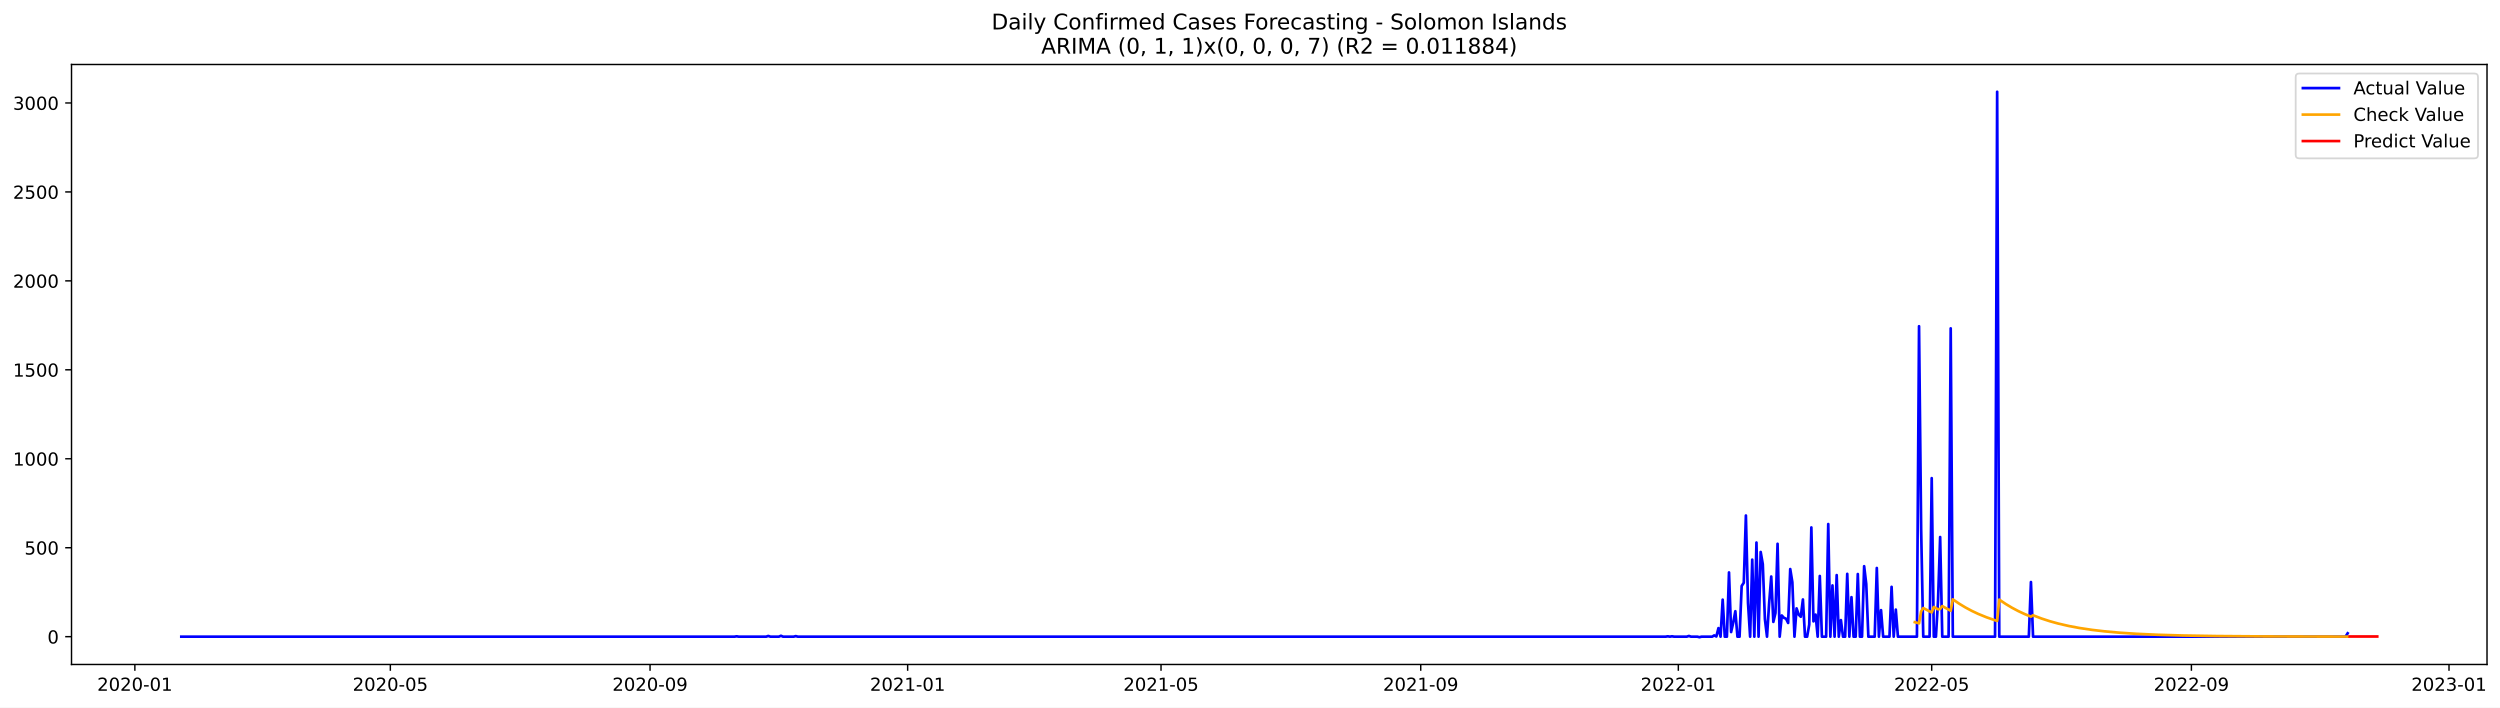
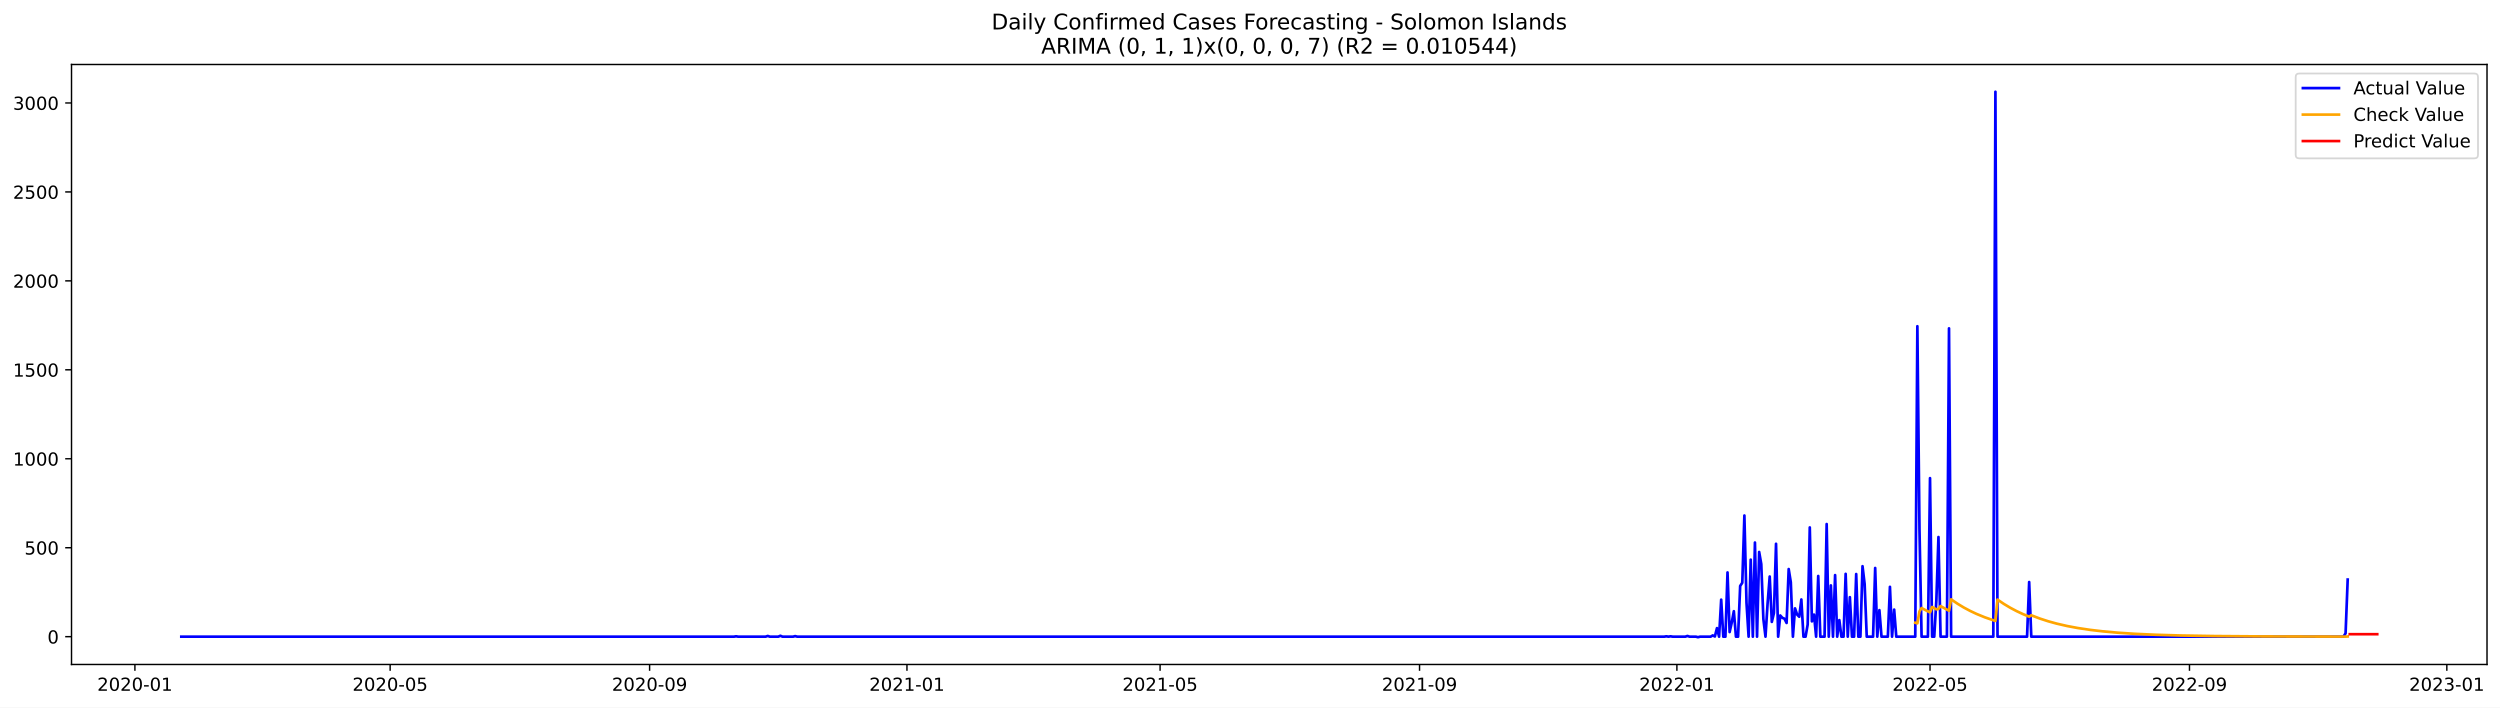
<svg xmlns="http://www.w3.org/2000/svg" xmlns:xlink="http://www.w3.org/1999/xlink" width="1386.05pt" height="392.274pt" viewBox="0 0 1386.05 392.274" version="1.1">
  <defs>
    <style type="text/css">*{stroke-linejoin: round; stroke-linecap: butt}</style>
  </defs>
  <g id="figure_1">
    <g id="patch_1">
      <path d="M 0 392.274  L 1386.05 392.274  L 1386.05 0  L 0 0  z " style="fill: #ffffff" />
    </g>
    <g id="axes_1">
      <g id="patch_2">
        <path d="M 39.65 368.396  L 1378.85 368.396  L 1378.85 35.755  L 39.65 35.755  z " style="fill: #ffffff" />
      </g>
      <g id="matplotlib.axis_1">
        <g id="xtick_1">
          <g id="line2d_1">
            <defs>
-               <path id="m2c8e166e49" d="M 0 0  L 0 3.5  " style="stroke: #000000; stroke-width: 0.8" />
+               <path id="ma24c1f22c9" d="M 0 0  L 0 3.5  " style="stroke: #000000; stroke-width: 0.8" />
            </defs>
            <g>
-               <use xlink:href="#m2c8e166e49" x="74.769" y="368.396" style="stroke: #000000; stroke-width: 0.8" />
+               <use xlink:href="#ma24c1f22c9" x="74.794" y="368.396" style="stroke: #000000; stroke-width: 0.8" />
            </g>
          </g>
          <g id="text_1">
-             <g transform="translate(53.87747 382.9939)scale(0.1 -0.1)">
+             <g transform="translate(53.90221 382.9939)scale(0.1 -0.1)">
              <defs>
                <path id="DejaVuSans-32" d="M 1228 531  L 3431 531  L 3431 0  L 469 0  L 469 531  Q 828 903 1448 1529  Q 2069 2156 2228 2338  Q 2531 2678 2651 2914  Q 2772 3150 2772 3378  Q 2772 3750 2511 3984  Q 2250 4219 1831 4219  Q 1534 4219 1204 4116  Q 875 4013 500 3803  L 500 4441  Q 881 4594 1212 4672  Q 1544 4750 1819 4750  Q 2544 4750 2975 4387  Q 3406 4025 3406 3419  Q 3406 3131 3298 2873  Q 3191 2616 2906 2266  Q 2828 2175 2409 1742  Q 1991 1309 1228 531  z " transform="scale(0.015625)" />
                <path id="DejaVuSans-30" d="M 2034 4250  Q 1547 4250 1301 3770  Q 1056 3291 1056 2328  Q 1056 1369 1301 889  Q 1547 409 2034 409  Q 2525 409 2770 889  Q 3016 1369 3016 2328  Q 3016 3291 2770 3770  Q 2525 4250 2034 4250  z M 2034 4750  Q 2819 4750 3233 4129  Q 3647 3509 3647 2328  Q 3647 1150 3233 529  Q 2819 -91 2034 -91  Q 1250 -91 836 529  Q 422 1150 422 2328  Q 422 3509 836 4129  Q 1250 4750 2034 4750  z " transform="scale(0.015625)" />
                <path id="DejaVuSans-2d" d="M 313 2009  L 1997 2009  L 1997 1497  L 313 1497  L 313 2009  z " transform="scale(0.015625)" />
                <path id="DejaVuSans-31" d="M 794 531  L 1825 531  L 1825 4091  L 703 3866  L 703 4441  L 1819 4666  L 2450 4666  L 2450 531  L 3481 531  L 3481 0  L 794 0  L 794 531  z " transform="scale(0.015625)" />
              </defs>
              <use xlink:href="#DejaVuSans-32" />
              <use xlink:href="#DejaVuSans-30" x="63.623" />
              <use xlink:href="#DejaVuSans-32" x="127.246" />
              <use xlink:href="#DejaVuSans-30" x="190.869" />
              <use xlink:href="#DejaVuSans-2d" x="254.492" />
              <use xlink:href="#DejaVuSans-30" x="290.576" />
              <use xlink:href="#DejaVuSans-31" x="354.199" />
            </g>
          </g>
        </g>
        <g id="xtick_2">
          <g id="line2d_2">
            <g>
-               <use xlink:href="#m2c8e166e49" x="216.415" y="368.396" style="stroke: #000000; stroke-width: 0.8" />
+               <use xlink:href="#ma24c1f22c9" x="216.304" y="368.396" style="stroke: #000000; stroke-width: 0.8" />
            </g>
          </g>
          <g id="text_2">
-             <g transform="translate(195.5236 382.9939)scale(0.1 -0.1)">
+             <g transform="translate(195.4123 382.9939)scale(0.1 -0.1)">
              <defs>
                <path id="DejaVuSans-35" d="M 691 4666  L 3169 4666  L 3169 4134  L 1269 4134  L 1269 2991  Q 1406 3038 1543 3061  Q 1681 3084 1819 3084  Q 2600 3084 3056 2656  Q 3513 2228 3513 1497  Q 3513 744 3044 326  Q 2575 -91 1722 -91  Q 1428 -91 1123 -41  Q 819 9 494 109  L 494 744  Q 775 591 1075 516  Q 1375 441 1709 441  Q 2250 441 2565 725  Q 2881 1009 2881 1497  Q 2881 1984 2565 2268  Q 2250 2553 1709 2553  Q 1456 2553 1204 2497  Q 953 2441 691 2322  L 691 4666  z " transform="scale(0.015625)" />
              </defs>
              <use xlink:href="#DejaVuSans-32" />
              <use xlink:href="#DejaVuSans-30" x="63.623" />
              <use xlink:href="#DejaVuSans-32" x="127.246" />
              <use xlink:href="#DejaVuSans-30" x="190.869" />
              <use xlink:href="#DejaVuSans-2d" x="254.492" />
              <use xlink:href="#DejaVuSans-30" x="290.576" />
              <use xlink:href="#DejaVuSans-35" x="354.199" />
            </g>
          </g>
        </g>
        <g id="xtick_3">
          <g id="line2d_3">
            <g>
-               <use xlink:href="#m2c8e166e49" x="360.402" y="368.396" style="stroke: #000000; stroke-width: 0.8" />
+               <use xlink:href="#ma24c1f22c9" x="360.153" y="368.396" style="stroke: #000000; stroke-width: 0.8" />
            </g>
          </g>
          <g id="text_3">
-             <g transform="translate(339.511 382.9939)scale(0.1 -0.1)">
+             <g transform="translate(339.2614 382.9939)scale(0.1 -0.1)">
              <defs>
                <path id="DejaVuSans-39" d="M 703 97  L 703 672  Q 941 559 1184 500  Q 1428 441 1663 441  Q 2288 441 2617 861  Q 2947 1281 2994 2138  Q 2813 1869 2534 1725  Q 2256 1581 1919 1581  Q 1219 1581 811 2004  Q 403 2428 403 3163  Q 403 3881 828 4315  Q 1253 4750 1959 4750  Q 2769 4750 3195 4129  Q 3622 3509 3622 2328  Q 3622 1225 3098 567  Q 2575 -91 1691 -91  Q 1453 -91 1209 -44  Q 966 3 703 97  z M 1959 2075  Q 2384 2075 2632 2365  Q 2881 2656 2881 3163  Q 2881 3666 2632 3958  Q 2384 4250 1959 4250  Q 1534 4250 1286 3958  Q 1038 3666 1038 3163  Q 1038 2656 1286 2365  Q 1534 2075 1959 2075  z " transform="scale(0.015625)" />
              </defs>
              <use xlink:href="#DejaVuSans-32" />
              <use xlink:href="#DejaVuSans-30" x="63.623" />
              <use xlink:href="#DejaVuSans-32" x="127.246" />
              <use xlink:href="#DejaVuSans-30" x="190.869" />
              <use xlink:href="#DejaVuSans-2d" x="254.492" />
              <use xlink:href="#DejaVuSans-30" x="290.576" />
              <use xlink:href="#DejaVuSans-39" x="354.199" />
            </g>
          </g>
        </g>
        <g id="xtick_4">
          <g id="line2d_4">
            <g>
-               <use xlink:href="#m2c8e166e49" x="503.219" y="368.396" style="stroke: #000000; stroke-width: 0.8" />
+               <use xlink:href="#ma24c1f22c9" x="502.832" y="368.396" style="stroke: #000000; stroke-width: 0.8" />
            </g>
          </g>
          <g id="text_4">
-             <g transform="translate(482.3278 382.9939)scale(0.1 -0.1)">
+             <g transform="translate(481.941 382.9939)scale(0.1 -0.1)">
              <use xlink:href="#DejaVuSans-32" />
              <use xlink:href="#DejaVuSans-30" x="63.623" />
              <use xlink:href="#DejaVuSans-32" x="127.246" />
              <use xlink:href="#DejaVuSans-31" x="190.869" />
              <use xlink:href="#DejaVuSans-2d" x="254.492" />
              <use xlink:href="#DejaVuSans-30" x="290.576" />
              <use xlink:href="#DejaVuSans-31" x="354.199" />
            </g>
          </g>
        </g>
        <g id="xtick_5">
          <g id="line2d_5">
            <g>
-               <use xlink:href="#m2c8e166e49" x="643.695" y="368.396" style="stroke: #000000; stroke-width: 0.8" />
+               <use xlink:href="#ma24c1f22c9" x="643.173" y="368.396" style="stroke: #000000; stroke-width: 0.8" />
            </g>
          </g>
          <g id="text_5">
-             <g transform="translate(622.8033 382.9939)scale(0.1 -0.1)">
+             <g transform="translate(622.2816 382.9939)scale(0.1 -0.1)">
              <use xlink:href="#DejaVuSans-32" />
              <use xlink:href="#DejaVuSans-30" x="63.623" />
              <use xlink:href="#DejaVuSans-32" x="127.246" />
              <use xlink:href="#DejaVuSans-31" x="190.869" />
              <use xlink:href="#DejaVuSans-2d" x="254.492" />
              <use xlink:href="#DejaVuSans-30" x="290.576" />
              <use xlink:href="#DejaVuSans-35" x="354.199" />
            </g>
          </g>
        </g>
        <g id="xtick_6">
          <g id="line2d_6">
            <g>
-               <use xlink:href="#m2c8e166e49" x="787.682" y="368.396" style="stroke: #000000; stroke-width: 0.8" />
+               <use xlink:href="#ma24c1f22c9" x="787.022" y="368.396" style="stroke: #000000; stroke-width: 0.8" />
            </g>
          </g>
          <g id="text_6">
-             <g transform="translate(766.7908 382.9939)scale(0.1 -0.1)">
+             <g transform="translate(766.1307 382.9939)scale(0.1 -0.1)">
              <use xlink:href="#DejaVuSans-32" />
              <use xlink:href="#DejaVuSans-30" x="63.623" />
              <use xlink:href="#DejaVuSans-32" x="127.246" />
              <use xlink:href="#DejaVuSans-31" x="190.869" />
              <use xlink:href="#DejaVuSans-2d" x="254.492" />
              <use xlink:href="#DejaVuSans-30" x="290.576" />
              <use xlink:href="#DejaVuSans-39" x="354.199" />
            </g>
          </g>
        </g>
        <g id="xtick_7">
          <g id="line2d_7">
            <g>
-               <use xlink:href="#m2c8e166e49" x="930.499" y="368.396" style="stroke: #000000; stroke-width: 0.8" />
+               <use xlink:href="#ma24c1f22c9" x="929.702" y="368.396" style="stroke: #000000; stroke-width: 0.8" />
            </g>
          </g>
          <g id="text_7">
-             <g transform="translate(909.6075 382.9939)scale(0.1 -0.1)">
+             <g transform="translate(908.8103 382.9939)scale(0.1 -0.1)">
              <use xlink:href="#DejaVuSans-32" />
              <use xlink:href="#DejaVuSans-30" x="63.623" />
              <use xlink:href="#DejaVuSans-32" x="127.246" />
              <use xlink:href="#DejaVuSans-32" x="190.869" />
              <use xlink:href="#DejaVuSans-2d" x="254.492" />
              <use xlink:href="#DejaVuSans-30" x="290.576" />
              <use xlink:href="#DejaVuSans-31" x="354.199" />
            </g>
          </g>
        </g>
        <g id="xtick_8">
          <g id="line2d_8">
            <g>
-               <use xlink:href="#m2c8e166e49" x="1070.974" y="368.396" style="stroke: #000000; stroke-width: 0.8" />
+               <use xlink:href="#ma24c1f22c9" x="1070.042" y="368.396" style="stroke: #000000; stroke-width: 0.8" />
            </g>
          </g>
          <g id="text_8">
-             <g transform="translate(1050.083 382.9939)scale(0.1 -0.1)">
+             <g transform="translate(1049.151 382.9939)scale(0.1 -0.1)">
              <use xlink:href="#DejaVuSans-32" />
              <use xlink:href="#DejaVuSans-30" x="63.623" />
              <use xlink:href="#DejaVuSans-32" x="127.246" />
              <use xlink:href="#DejaVuSans-32" x="190.869" />
              <use xlink:href="#DejaVuSans-2d" x="254.492" />
              <use xlink:href="#DejaVuSans-30" x="290.576" />
              <use xlink:href="#DejaVuSans-35" x="354.199" />
            </g>
          </g>
        </g>
        <g id="xtick_9">
          <g id="line2d_9">
            <g>
-               <use xlink:href="#m2c8e166e49" x="1214.962" y="368.396" style="stroke: #000000; stroke-width: 0.8" />
+               <use xlink:href="#ma24c1f22c9" x="1213.891" y="368.396" style="stroke: #000000; stroke-width: 0.8" />
            </g>
          </g>
          <g id="text_9">
-             <g transform="translate(1194.07 382.9939)scale(0.1 -0.1)">
+             <g transform="translate(1193 382.9939)scale(0.1 -0.1)">
              <use xlink:href="#DejaVuSans-32" />
              <use xlink:href="#DejaVuSans-30" x="63.623" />
              <use xlink:href="#DejaVuSans-32" x="127.246" />
              <use xlink:href="#DejaVuSans-32" x="190.869" />
              <use xlink:href="#DejaVuSans-2d" x="254.492" />
              <use xlink:href="#DejaVuSans-30" x="290.576" />
              <use xlink:href="#DejaVuSans-39" x="354.199" />
            </g>
          </g>
        </g>
        <g id="xtick_10">
          <g id="line2d_10">
            <g>
-               <use xlink:href="#m2c8e166e49" x="1357.779" y="368.396" style="stroke: #000000; stroke-width: 0.8" />
+               <use xlink:href="#ma24c1f22c9" x="1356.571" y="368.396" style="stroke: #000000; stroke-width: 0.8" />
            </g>
          </g>
          <g id="text_10">
-             <g transform="translate(1336.887 382.9939)scale(0.1 -0.1)">
+             <g transform="translate(1335.68 382.9939)scale(0.1 -0.1)">
              <defs>
                <path id="DejaVuSans-33" d="M 2597 2516  Q 3050 2419 3304 2112  Q 3559 1806 3559 1356  Q 3559 666 3084 287  Q 2609 -91 1734 -91  Q 1441 -91 1130 -33  Q 819 25 488 141  L 488 750  Q 750 597 1062 519  Q 1375 441 1716 441  Q 2309 441 2620 675  Q 2931 909 2931 1356  Q 2931 1769 2642 2001  Q 2353 2234 1838 2234  L 1294 2234  L 1294 2753  L 1863 2753  Q 2328 2753 2575 2939  Q 2822 3125 2822 3475  Q 2822 3834 2567 4026  Q 2313 4219 1838 4219  Q 1578 4219 1281 4162  Q 984 4106 628 3988  L 628 4550  Q 988 4650 1302 4700  Q 1616 4750 1894 4750  Q 2613 4750 3031 4423  Q 3450 4097 3450 3541  Q 3450 3153 3228 2886  Q 3006 2619 2597 2516  z " transform="scale(0.015625)" />
              </defs>
              <use xlink:href="#DejaVuSans-32" />
              <use xlink:href="#DejaVuSans-30" x="63.623" />
              <use xlink:href="#DejaVuSans-32" x="127.246" />
              <use xlink:href="#DejaVuSans-33" x="190.869" />
              <use xlink:href="#DejaVuSans-2d" x="254.492" />
              <use xlink:href="#DejaVuSans-30" x="290.576" />
              <use xlink:href="#DejaVuSans-31" x="354.199" />
            </g>
          </g>
        </g>
      </g>
      <g id="matplotlib.axis_2">
        <g id="ytick_1">
          <g id="line2d_11">
            <defs>
-               <path id="ma1e1b60280" d="M 0 0  L -3.5 0  " style="stroke: #000000; stroke-width: 0.8" />
+               <path id="m1e24982f1b" d="M 0 0  L -3.5 0  " style="stroke: #000000; stroke-width: 0.8" />
            </defs>
            <g>
-               <use xlink:href="#ma1e1b60280" x="39.65" y="352.98" style="stroke: #000000; stroke-width: 0.8" />
+               <use xlink:href="#m1e24982f1b" x="39.65" y="352.98" style="stroke: #000000; stroke-width: 0.8" />
            </g>
          </g>
          <g id="text_11">
            <g transform="translate(26.2875 356.7788)scale(0.1 -0.1)">
              <use xlink:href="#DejaVuSans-30" />
            </g>
          </g>
        </g>
        <g id="ytick_2">
          <g id="line2d_12">
            <g>
-               <use xlink:href="#ma1e1b60280" x="39.65" y="303.665" style="stroke: #000000; stroke-width: 0.8" />
+               <use xlink:href="#m1e24982f1b" x="39.65" y="303.665" style="stroke: #000000; stroke-width: 0.8" />
            </g>
          </g>
          <g id="text_12">
            <g transform="translate(13.5625 307.4638)scale(0.1 -0.1)">
              <use xlink:href="#DejaVuSans-35" />
              <use xlink:href="#DejaVuSans-30" x="63.623" />
              <use xlink:href="#DejaVuSans-30" x="127.246" />
            </g>
          </g>
        </g>
        <g id="ytick_3">
          <g id="line2d_13">
            <g>
-               <use xlink:href="#ma1e1b60280" x="39.65" y="254.349" style="stroke: #000000; stroke-width: 0.8" />
+               <use xlink:href="#m1e24982f1b" x="39.65" y="254.349" style="stroke: #000000; stroke-width: 0.8" />
            </g>
          </g>
          <g id="text_13">
            <g transform="translate(7.2 258.1487)scale(0.1 -0.1)">
              <use xlink:href="#DejaVuSans-31" />
              <use xlink:href="#DejaVuSans-30" x="63.623" />
              <use xlink:href="#DejaVuSans-30" x="127.246" />
              <use xlink:href="#DejaVuSans-30" x="190.869" />
            </g>
          </g>
        </g>
        <g id="ytick_4">
          <g id="line2d_14">
            <g>
-               <use xlink:href="#ma1e1b60280" x="39.65" y="205.034" style="stroke: #000000; stroke-width: 0.8" />
+               <use xlink:href="#m1e24982f1b" x="39.65" y="205.034" style="stroke: #000000; stroke-width: 0.8" />
            </g>
          </g>
          <g id="text_14">
            <g transform="translate(7.2 208.8336)scale(0.1 -0.1)">
              <use xlink:href="#DejaVuSans-31" />
              <use xlink:href="#DejaVuSans-35" x="63.623" />
              <use xlink:href="#DejaVuSans-30" x="127.246" />
              <use xlink:href="#DejaVuSans-30" x="190.869" />
            </g>
          </g>
        </g>
        <g id="ytick_5">
          <g id="line2d_15">
            <g>
-               <use xlink:href="#ma1e1b60280" x="39.65" y="155.719" style="stroke: #000000; stroke-width: 0.8" />
+               <use xlink:href="#m1e24982f1b" x="39.65" y="155.719" style="stroke: #000000; stroke-width: 0.8" />
            </g>
          </g>
          <g id="text_15">
            <g transform="translate(7.2 159.5186)scale(0.1 -0.1)">
              <use xlink:href="#DejaVuSans-32" />
              <use xlink:href="#DejaVuSans-30" x="63.623" />
              <use xlink:href="#DejaVuSans-30" x="127.246" />
              <use xlink:href="#DejaVuSans-30" x="190.869" />
            </g>
          </g>
        </g>
        <g id="ytick_6">
          <g id="line2d_16">
            <g>
-               <use xlink:href="#ma1e1b60280" x="39.65" y="106.404" style="stroke: #000000; stroke-width: 0.8" />
+               <use xlink:href="#m1e24982f1b" x="39.65" y="106.404" style="stroke: #000000; stroke-width: 0.8" />
            </g>
          </g>
          <g id="text_16">
            <g transform="translate(7.2 110.2035)scale(0.1 -0.1)">
              <use xlink:href="#DejaVuSans-32" />
              <use xlink:href="#DejaVuSans-35" x="63.623" />
              <use xlink:href="#DejaVuSans-30" x="127.246" />
              <use xlink:href="#DejaVuSans-30" x="190.869" />
            </g>
          </g>
        </g>
        <g id="ytick_7">
          <g id="line2d_17">
            <g>
-               <use xlink:href="#ma1e1b60280" x="39.65" y="57.089" style="stroke: #000000; stroke-width: 0.8" />
+               <use xlink:href="#m1e24982f1b" x="39.65" y="57.089" style="stroke: #000000; stroke-width: 0.8" />
            </g>
          </g>
          <g id="text_17">
            <g transform="translate(7.2 60.88842)scale(0.1 -0.1)">
              <use xlink:href="#DejaVuSans-33" />
              <use xlink:href="#DejaVuSans-30" x="63.623" />
              <use xlink:href="#DejaVuSans-30" x="127.246" />
              <use xlink:href="#DejaVuSans-30" x="190.869" />
            </g>
          </g>
        </g>
      </g>
      <g id="line2d_18">
-         <path d="M 100.523 352.98  L 407.228 352.98  L 408.398 352.782  L 409.569 352.98  L 424.787 352.98  L 425.958 352.585  L 427.128 352.98  L 431.811 352.98  L 432.981 352.486  L 434.152 352.98  L 440.005 352.98  L 441.176 352.684  L 442.347 352.98  L 923.475 352.98  L 924.646 352.782  L 925.816 352.98  L 926.987 352.782  L 928.158 352.98  L 935.181 352.98  L 936.352 352.585  L 937.523 352.98  L 941.035 352.98  L 942.205 353.276  L 943.376 352.98  L 949.229 352.98  L 950.4 352.289  L 951.57 352.881  L 952.741 348.245  L 953.912 352.98  L 955.082 332.465  L 956.253 352.98  L 957.423 352.98  L 958.594 317.374  L 959.765 350.415  L 960.935 345.188  L 962.106 338.875  L 963.277 352.98  L 964.447 352.98  L 965.618 324.87  L 966.788 323.095  L 967.959 285.812  L 969.13 334.24  L 970.3 352.98  L 971.471 310.273  L 972.642 352.98  L 973.812 300.804  L 974.983 352.98  L 976.153 306.032  L 977.324 312.739  L 978.495 343.215  L 979.665 352.98  L 980.836 334.536  L 982.007 319.643  L 983.177 344.793  L 984.348 339.862  L 985.519 301.495  L 986.689 352.98  L 987.86 341.243  L 989.03 342.525  L 990.201 343.018  L 991.372 345.385  L 992.542 315.5  L 993.713 322.799  L 994.884 352.98  L 996.054 337.297  L 997.225 340.749  L 998.395 341.933  L 999.566 332.366  L 1000.737 352.98  L 1001.907 352.98  L 1003.078 346.273  L 1004.249 292.421  L 1005.419 344.497  L 1006.59 340.749  L 1007.76 352.98  L 1008.931 319.347  L 1010.102 352.98  L 1012.443 352.98  L 1013.614 290.547  L 1014.784 352.98  L 1015.955 324.574  L 1017.126 352.98  L 1018.296 318.854  L 1019.467 352.98  L 1020.637 343.807  L 1021.808 352.98  L 1022.979 352.98  L 1024.149 318.163  L 1025.32 352.98  L 1026.491 331.084  L 1027.661 352.98  L 1028.832 352.98  L 1030.002 318.262  L 1031.173 352.98  L 1032.344 352.98  L 1033.514 313.922  L 1034.685 323.785  L 1035.856 352.98  L 1039.367 352.98  L 1040.538 314.908  L 1041.709 352.98  L 1042.879 338.284  L 1044.05 352.98  L 1047.562 352.98  L 1048.733 325.363  L 1049.903 352.98  L 1051.074 337.988  L 1052.244 352.98  L 1062.78 352.98  L 1063.951 180.87  L 1065.121 293.407  L 1066.292 352.98  L 1069.804 352.98  L 1070.974 265.1  L 1072.145 352.98  L 1073.316 352.98  L 1074.486 332.859  L 1075.657 297.747  L 1076.828 352.98  L 1080.34 352.98  L 1081.51 182.054  L 1082.681 352.98  L 1106.093 352.98  L 1107.264 50.876  L 1108.435 352.98  L 1124.823 352.98  L 1125.994 322.7  L 1127.165 352.98  L 1300.418 352.98  L 1301.588 351.106  L 1301.588 351.106  " clip-path="url(#p0fd43e22c5)" style="fill: none; stroke: #0000ff; stroke-width: 1.5; stroke-linecap: square" />
+         <path d="M 100.523 352.98  L 406.933 352.98  L 408.103 352.782  L 409.272 352.98  L 424.476 352.98  L 425.645 352.585  L 426.815 352.98  L 431.493 352.98  L 432.662 352.486  L 433.832 352.98  L 439.679 352.98  L 440.849 352.684  L 442.018 352.98  L 922.685 352.98  L 923.854 352.782  L 925.024 352.98  L 926.193 352.782  L 927.363 352.98  L 934.38 352.98  L 935.549 352.585  L 936.719 352.98  L 940.227 352.98  L 941.397 353.276  L 942.566 352.98  L 948.414 352.98  L 949.583 352.289  L 950.753 352.881  L 951.922 348.245  L 953.092 352.98  L 954.261 332.465  L 955.431 352.98  L 956.6 352.98  L 957.77 317.374  L 958.939 350.415  L 960.109 345.188  L 961.278 338.875  L 962.448 352.98  L 963.617 352.98  L 964.787 324.87  L 965.956 323.095  L 967.126 285.812  L 968.295 334.24  L 969.465 352.98  L 970.634 310.273  L 971.804 352.98  L 972.973 300.804  L 974.143 352.98  L 975.312 306.032  L 976.482 312.739  L 977.651 343.215  L 978.821 352.98  L 979.99 334.536  L 981.16 319.643  L 982.329 344.793  L 983.499 339.862  L 984.668 301.495  L 985.838 352.98  L 987.007 341.243  L 988.177 342.525  L 989.346 343.018  L 990.516 345.385  L 991.685 315.5  L 992.855 322.799  L 994.024 352.98  L 995.194 337.297  L 996.363 340.749  L 997.533 341.933  L 998.702 332.366  L 999.872 352.98  L 1001.041 352.98  L 1002.211 346.273  L 1003.38 292.421  L 1004.55 344.497  L 1005.719 340.749  L 1006.889 352.98  L 1008.058 319.347  L 1009.228 352.98  L 1011.567 352.98  L 1012.737 290.547  L 1013.906 352.98  L 1015.076 324.574  L 1016.245 352.98  L 1017.415 318.854  L 1018.584 352.98  L 1019.754 343.807  L 1020.923 352.98  L 1022.093 352.98  L 1023.262 318.163  L 1024.432 352.98  L 1025.601 331.084  L 1026.771 352.98  L 1027.94 352.98  L 1029.11 318.262  L 1030.279 352.98  L 1031.449 352.98  L 1032.618 313.922  L 1033.788 323.785  L 1034.957 352.98  L 1038.466 352.98  L 1039.635 314.908  L 1040.805 352.98  L 1041.974 338.284  L 1043.144 352.98  L 1046.652 352.98  L 1047.822 325.363  L 1048.991 352.98  L 1050.161 337.988  L 1051.33 352.98  L 1061.856 352.98  L 1063.025 180.87  L 1064.195 293.407  L 1065.364 352.98  L 1068.873 352.98  L 1070.042 265.1  L 1071.212 352.98  L 1072.381 352.98  L 1073.551 332.859  L 1074.72 297.747  L 1075.89 352.98  L 1079.398 352.98  L 1080.568 182.054  L 1081.737 352.98  L 1105.127 352.98  L 1106.297 50.876  L 1107.466 352.98  L 1123.839 352.98  L 1125.009 322.7  L 1126.178 352.98  L 1299.265 352.98  L 1300.435 351.106  L 1301.604 321.319  L 1301.604 321.319  " clip-path="url(#p6fcb28f17a)" style="fill: none; stroke: #0000ff; stroke-width: 1.5; stroke-linecap: square" />
      </g>
      <g id="line2d_19">
-         <path d="M 1061.609 344.953  L 1063.951 345.587  L 1065.121 338.952  L 1066.292 337.118  L 1069.804 338.958  L 1070.974 339.523  L 1072.145 336.526  L 1074.486 337.824  L 1075.657 337.624  L 1076.828 336.018  L 1080.34 337.986  L 1081.51 338.59  L 1082.681 332.285  L 1086.193 334.686  L 1089.705 336.809  L 1093.216 338.685  L 1096.728 340.344  L 1101.411 342.26  L 1106.093 343.885  L 1107.264 344.252  L 1108.435 332.435  L 1111.947 334.819  L 1115.458 336.926  L 1118.97 338.789  L 1122.482 340.435  L 1125.994 341.891  L 1127.165 341.118  L 1131.847 342.917  L 1136.53 344.442  L 1141.212 345.737  L 1147.065 347.083  L 1152.919 348.178  L 1159.942 349.228  L 1166.966 350.048  L 1175.16 350.781  L 1184.526 351.397  L 1196.232 351.931  L 1210.279 352.339  L 1229.009 352.648  L 1255.934 352.851  L 1301.588 352.954  L 1301.588 352.954  " clip-path="url(#p0fd43e22c5)" style="fill: none; stroke: #ffa500; stroke-width: 1.5; stroke-linecap: square" />
+         <path d="M 1061.856 345.275  L 1063.025 345.585  L 1064.195 338.954  L 1065.364 337.12  L 1068.873 338.959  L 1070.042 339.524  L 1071.212 336.528  L 1073.551 337.826  L 1074.72 337.626  L 1075.89 336.02  L 1079.398 337.987  L 1080.568 338.591  L 1081.737 332.289  L 1085.246 334.688  L 1088.754 336.81  L 1092.263 338.685  L 1095.771 340.343  L 1100.449 342.258  L 1105.127 343.883  L 1106.297 344.25  L 1107.466 332.439  L 1110.975 334.821  L 1114.483 336.927  L 1117.992 338.789  L 1121.5 340.435  L 1125.009 341.89  L 1126.178 341.117  L 1130.856 342.915  L 1135.535 344.441  L 1140.213 345.735  L 1146.06 347.08  L 1151.908 348.176  L 1158.925 349.226  L 1165.942 350.046  L 1174.128 350.779  L 1183.484 351.396  L 1195.179 351.929  L 1209.213 352.338  L 1227.925 352.647  L 1254.824 352.85  L 1300.435 352.954  L 1301.604 352.879  L 1301.604 352.879  " clip-path="url(#p6fcb28f17a)" style="fill: none; stroke: #ffa500; stroke-width: 1.5; stroke-linecap: square" />
      </g>
      <g id="line2d_20">
-         <path d="M 1302.759 352.879  L 1303.93 352.879  L 1305.1 352.879  L 1306.271 352.879  L 1307.442 352.879  L 1308.612 352.879  L 1309.783 352.879  L 1310.953 352.879  L 1312.124 352.879  L 1313.295 352.879  L 1314.465 352.879  L 1315.636 352.879  L 1316.807 352.879  L 1317.977 352.879  " clip-path="url(#p0fd43e22c5)" style="fill: none; stroke: #ff0000; stroke-width: 1.5; stroke-linecap: square" />
+         <path d="M 1302.774 351.609  L 1303.943 351.609  L 1305.113 351.609  L 1306.282 351.609  L 1307.452 351.609  L 1308.621 351.609  L 1309.791 351.609  L 1310.96 351.609  L 1312.13 351.609  L 1313.299 351.609  L 1314.469 351.609  L 1315.638 351.609  L 1316.808 351.609  L 1317.977 351.609  " clip-path="url(#p6fcb28f17a)" style="fill: none; stroke: #ff0000; stroke-width: 1.5; stroke-linecap: square" />
      </g>
      <g id="patch_3">
        <path d="M 39.65 368.396  L 39.65 35.755  " style="fill: none; stroke: #000000; stroke-width: 0.8; stroke-linejoin: miter; stroke-linecap: square" />
      </g>
      <g id="patch_4">
        <path d="M 1378.85 368.396  L 1378.85 35.755  " style="fill: none; stroke: #000000; stroke-width: 0.8; stroke-linejoin: miter; stroke-linecap: square" />
      </g>
      <g id="patch_5">
        <path d="M 39.65 368.396  L 1378.85 368.396  " style="fill: none; stroke: #000000; stroke-width: 0.8; stroke-linejoin: miter; stroke-linecap: square" />
      </g>
      <g id="patch_6">
        <path d="M 39.65 35.755  L 1378.85 35.755  " style="fill: none; stroke: #000000; stroke-width: 0.8; stroke-linejoin: miter; stroke-linecap: square" />
      </g>
      <g id="text_18">
        <g transform="translate(549.7297 16.31812)scale(0.12 -0.12)">
          <defs>
            <path id="DejaVuSans-44" d="M 1259 4147  L 1259 519  L 2022 519  Q 2988 519 3436 956  Q 3884 1394 3884 2338  Q 3884 3275 3436 3711  Q 2988 4147 2022 4147  L 1259 4147  z M 628 4666  L 1925 4666  Q 3281 4666 3915 4102  Q 4550 3538 4550 2338  Q 4550 1131 3912 565  Q 3275 0 1925 0  L 628 0  L 628 4666  z " transform="scale(0.015625)" />
            <path id="DejaVuSans-61" d="M 2194 1759  Q 1497 1759 1228 1600  Q 959 1441 959 1056  Q 959 750 1161 570  Q 1363 391 1709 391  Q 2188 391 2477 730  Q 2766 1069 2766 1631  L 2766 1759  L 2194 1759  z M 3341 1997  L 3341 0  L 2766 0  L 2766 531  Q 2569 213 2275 61  Q 1981 -91 1556 -91  Q 1019 -91 701 211  Q 384 513 384 1019  Q 384 1609 779 1909  Q 1175 2209 1959 2209  L 2766 2209  L 2766 2266  Q 2766 2663 2505 2880  Q 2244 3097 1772 3097  Q 1472 3097 1187 3025  Q 903 2953 641 2809  L 641 3341  Q 956 3463 1253 3523  Q 1550 3584 1831 3584  Q 2591 3584 2966 3190  Q 3341 2797 3341 1997  z " transform="scale(0.015625)" />
            <path id="DejaVuSans-69" d="M 603 3500  L 1178 3500  L 1178 0  L 603 0  L 603 3500  z M 603 4863  L 1178 4863  L 1178 4134  L 603 4134  L 603 4863  z " transform="scale(0.015625)" />
            <path id="DejaVuSans-6c" d="M 603 4863  L 1178 4863  L 1178 0  L 603 0  L 603 4863  z " transform="scale(0.015625)" />
            <path id="DejaVuSans-79" d="M 2059 -325  Q 1816 -950 1584 -1140  Q 1353 -1331 966 -1331  L 506 -1331  L 506 -850  L 844 -850  Q 1081 -850 1212 -737  Q 1344 -625 1503 -206  L 1606 56  L 191 3500  L 800 3500  L 1894 763  L 2988 3500  L 3597 3500  L 2059 -325  z " transform="scale(0.015625)" />
            <path id="DejaVuSans-20" transform="scale(0.015625)" />
            <path id="DejaVuSans-43" d="M 4122 4306  L 4122 3641  Q 3803 3938 3442 4084  Q 3081 4231 2675 4231  Q 1875 4231 1450 3742  Q 1025 3253 1025 2328  Q 1025 1406 1450 917  Q 1875 428 2675 428  Q 3081 428 3442 575  Q 3803 722 4122 1019  L 4122 359  Q 3791 134 3420 21  Q 3050 -91 2638 -91  Q 1578 -91 968 557  Q 359 1206 359 2328  Q 359 3453 968 4101  Q 1578 4750 2638 4750  Q 3056 4750 3426 4639  Q 3797 4528 4122 4306  z " transform="scale(0.015625)" />
            <path id="DejaVuSans-6f" d="M 1959 3097  Q 1497 3097 1228 2736  Q 959 2375 959 1747  Q 959 1119 1226 758  Q 1494 397 1959 397  Q 2419 397 2687 759  Q 2956 1122 2956 1747  Q 2956 2369 2687 2733  Q 2419 3097 1959 3097  z M 1959 3584  Q 2709 3584 3137 3096  Q 3566 2609 3566 1747  Q 3566 888 3137 398  Q 2709 -91 1959 -91  Q 1206 -91 779 398  Q 353 888 353 1747  Q 353 2609 779 3096  Q 1206 3584 1959 3584  z " transform="scale(0.015625)" />
            <path id="DejaVuSans-6e" d="M 3513 2113  L 3513 0  L 2938 0  L 2938 2094  Q 2938 2591 2744 2837  Q 2550 3084 2163 3084  Q 1697 3084 1428 2787  Q 1159 2491 1159 1978  L 1159 0  L 581 0  L 581 3500  L 1159 3500  L 1159 2956  Q 1366 3272 1645 3428  Q 1925 3584 2291 3584  Q 2894 3584 3203 3211  Q 3513 2838 3513 2113  z " transform="scale(0.015625)" />
            <path id="DejaVuSans-66" d="M 2375 4863  L 2375 4384  L 1825 4384  Q 1516 4384 1395 4259  Q 1275 4134 1275 3809  L 1275 3500  L 2222 3500  L 2222 3053  L 1275 3053  L 1275 0  L 697 0  L 697 3053  L 147 3053  L 147 3500  L 697 3500  L 697 3744  Q 697 4328 969 4595  Q 1241 4863 1831 4863  L 2375 4863  z " transform="scale(0.015625)" />
            <path id="DejaVuSans-72" d="M 2631 2963  Q 2534 3019 2420 3045  Q 2306 3072 2169 3072  Q 1681 3072 1420 2755  Q 1159 2438 1159 1844  L 1159 0  L 581 0  L 581 3500  L 1159 3500  L 1159 2956  Q 1341 3275 1631 3429  Q 1922 3584 2338 3584  Q 2397 3584 2469 3576  Q 2541 3569 2628 3553  L 2631 2963  z " transform="scale(0.015625)" />
            <path id="DejaVuSans-6d" d="M 3328 2828  Q 3544 3216 3844 3400  Q 4144 3584 4550 3584  Q 5097 3584 5394 3201  Q 5691 2819 5691 2113  L 5691 0  L 5113 0  L 5113 2094  Q 5113 2597 4934 2840  Q 4756 3084 4391 3084  Q 3944 3084 3684 2787  Q 3425 2491 3425 1978  L 3425 0  L 2847 0  L 2847 2094  Q 2847 2600 2669 2842  Q 2491 3084 2119 3084  Q 1678 3084 1418 2786  Q 1159 2488 1159 1978  L 1159 0  L 581 0  L 581 3500  L 1159 3500  L 1159 2956  Q 1356 3278 1631 3431  Q 1906 3584 2284 3584  Q 2666 3584 2933 3390  Q 3200 3197 3328 2828  z " transform="scale(0.015625)" />
            <path id="DejaVuSans-65" d="M 3597 1894  L 3597 1613  L 953 1613  Q 991 1019 1311 708  Q 1631 397 2203 397  Q 2534 397 2845 478  Q 3156 559 3463 722  L 3463 178  Q 3153 47 2828 -22  Q 2503 -91 2169 -91  Q 1331 -91 842 396  Q 353 884 353 1716  Q 353 2575 817 3079  Q 1281 3584 2069 3584  Q 2775 3584 3186 3129  Q 3597 2675 3597 1894  z M 3022 2063  Q 3016 2534 2758 2815  Q 2500 3097 2075 3097  Q 1594 3097 1305 2825  Q 1016 2553 972 2059  L 3022 2063  z " transform="scale(0.015625)" />
            <path id="DejaVuSans-64" d="M 2906 2969  L 2906 4863  L 3481 4863  L 3481 0  L 2906 0  L 2906 525  Q 2725 213 2448 61  Q 2172 -91 1784 -91  Q 1150 -91 751 415  Q 353 922 353 1747  Q 353 2572 751 3078  Q 1150 3584 1784 3584  Q 2172 3584 2448 3432  Q 2725 3281 2906 2969  z M 947 1747  Q 947 1113 1208 752  Q 1469 391 1925 391  Q 2381 391 2643 752  Q 2906 1113 2906 1747  Q 2906 2381 2643 2742  Q 2381 3103 1925 3103  Q 1469 3103 1208 2742  Q 947 2381 947 1747  z " transform="scale(0.015625)" />
            <path id="DejaVuSans-73" d="M 2834 3397  L 2834 2853  Q 2591 2978 2328 3040  Q 2066 3103 1784 3103  Q 1356 3103 1142 2972  Q 928 2841 928 2578  Q 928 2378 1081 2264  Q 1234 2150 1697 2047  L 1894 2003  Q 2506 1872 2764 1633  Q 3022 1394 3022 966  Q 3022 478 2636 193  Q 2250 -91 1575 -91  Q 1294 -91 989 -36  Q 684 19 347 128  L 347 722  Q 666 556 975 473  Q 1284 391 1588 391  Q 1994 391 2212 530  Q 2431 669 2431 922  Q 2431 1156 2273 1281  Q 2116 1406 1581 1522  L 1381 1569  Q 847 1681 609 1914  Q 372 2147 372 2553  Q 372 3047 722 3315  Q 1072 3584 1716 3584  Q 2034 3584 2315 3537  Q 2597 3491 2834 3397  z " transform="scale(0.015625)" />
            <path id="DejaVuSans-46" d="M 628 4666  L 3309 4666  L 3309 4134  L 1259 4134  L 1259 2759  L 3109 2759  L 3109 2228  L 1259 2228  L 1259 0  L 628 0  L 628 4666  z " transform="scale(0.015625)" />
            <path id="DejaVuSans-63" d="M 3122 3366  L 3122 2828  Q 2878 2963 2633 3030  Q 2388 3097 2138 3097  Q 1578 3097 1268 2742  Q 959 2388 959 1747  Q 959 1106 1268 751  Q 1578 397 2138 397  Q 2388 397 2633 464  Q 2878 531 3122 666  L 3122 134  Q 2881 22 2623 -34  Q 2366 -91 2075 -91  Q 1284 -91 818 406  Q 353 903 353 1747  Q 353 2603 823 3093  Q 1294 3584 2113 3584  Q 2378 3584 2631 3529  Q 2884 3475 3122 3366  z " transform="scale(0.015625)" />
            <path id="DejaVuSans-74" d="M 1172 4494  L 1172 3500  L 2356 3500  L 2356 3053  L 1172 3053  L 1172 1153  Q 1172 725 1289 603  Q 1406 481 1766 481  L 2356 481  L 2356 0  L 1766 0  Q 1100 0 847 248  Q 594 497 594 1153  L 594 3053  L 172 3053  L 172 3500  L 594 3500  L 594 4494  L 1172 4494  z " transform="scale(0.015625)" />
            <path id="DejaVuSans-67" d="M 2906 1791  Q 2906 2416 2648 2759  Q 2391 3103 1925 3103  Q 1463 3103 1205 2759  Q 947 2416 947 1791  Q 947 1169 1205 825  Q 1463 481 1925 481  Q 2391 481 2648 825  Q 2906 1169 2906 1791  z M 3481 434  Q 3481 -459 3084 -895  Q 2688 -1331 1869 -1331  Q 1566 -1331 1297 -1286  Q 1028 -1241 775 -1147  L 775 -588  Q 1028 -725 1275 -790  Q 1522 -856 1778 -856  Q 2344 -856 2625 -561  Q 2906 -266 2906 331  L 2906 616  Q 2728 306 2450 153  Q 2172 0 1784 0  Q 1141 0 747 490  Q 353 981 353 1791  Q 353 2603 747 3093  Q 1141 3584 1784 3584  Q 2172 3584 2450 3431  Q 2728 3278 2906 2969  L 2906 3500  L 3481 3500  L 3481 434  z " transform="scale(0.015625)" />
            <path id="DejaVuSans-53" d="M 3425 4513  L 3425 3897  Q 3066 4069 2747 4153  Q 2428 4238 2131 4238  Q 1616 4238 1336 4038  Q 1056 3838 1056 3469  Q 1056 3159 1242 3001  Q 1428 2844 1947 2747  L 2328 2669  Q 3034 2534 3370 2195  Q 3706 1856 3706 1288  Q 3706 609 3251 259  Q 2797 -91 1919 -91  Q 1588 -91 1214 -16  Q 841 59 441 206  L 441 856  Q 825 641 1194 531  Q 1563 422 1919 422  Q 2459 422 2753 634  Q 3047 847 3047 1241  Q 3047 1584 2836 1778  Q 2625 1972 2144 2069  L 1759 2144  Q 1053 2284 737 2584  Q 422 2884 422 3419  Q 422 4038 858 4394  Q 1294 4750 2059 4750  Q 2388 4750 2728 4690  Q 3069 4631 3425 4513  z " transform="scale(0.015625)" />
            <path id="DejaVuSans-49" d="M 628 4666  L 1259 4666  L 1259 0  L 628 0  L 628 4666  z " transform="scale(0.015625)" />
          </defs>
          <use xlink:href="#DejaVuSans-44" />
          <use xlink:href="#DejaVuSans-61" x="77.002" />
          <use xlink:href="#DejaVuSans-69" x="138.281" />
          <use xlink:href="#DejaVuSans-6c" x="166.064" />
          <use xlink:href="#DejaVuSans-79" x="193.848" />
          <use xlink:href="#DejaVuSans-20" x="253.027" />
          <use xlink:href="#DejaVuSans-43" x="284.814" />
          <use xlink:href="#DejaVuSans-6f" x="354.639" />
          <use xlink:href="#DejaVuSans-6e" x="415.82" />
          <use xlink:href="#DejaVuSans-66" x="479.199" />
          <use xlink:href="#DejaVuSans-69" x="514.404" />
          <use xlink:href="#DejaVuSans-72" x="542.188" />
          <use xlink:href="#DejaVuSans-6d" x="581.551" />
          <use xlink:href="#DejaVuSans-65" x="678.963" />
          <use xlink:href="#DejaVuSans-64" x="740.486" />
          <use xlink:href="#DejaVuSans-20" x="803.963" />
          <use xlink:href="#DejaVuSans-43" x="835.75" />
          <use xlink:href="#DejaVuSans-61" x="905.574" />
          <use xlink:href="#DejaVuSans-73" x="966.854" />
          <use xlink:href="#DejaVuSans-65" x="1018.953" />
          <use xlink:href="#DejaVuSans-73" x="1080.477" />
          <use xlink:href="#DejaVuSans-20" x="1132.576" />
          <use xlink:href="#DejaVuSans-46" x="1164.363" />
          <use xlink:href="#DejaVuSans-6f" x="1218.258" />
          <use xlink:href="#DejaVuSans-72" x="1279.439" />
          <use xlink:href="#DejaVuSans-65" x="1318.303" />
          <use xlink:href="#DejaVuSans-63" x="1379.826" />
          <use xlink:href="#DejaVuSans-61" x="1434.807" />
          <use xlink:href="#DejaVuSans-73" x="1496.086" />
          <use xlink:href="#DejaVuSans-74" x="1548.186" />
          <use xlink:href="#DejaVuSans-69" x="1587.395" />
          <use xlink:href="#DejaVuSans-6e" x="1615.178" />
          <use xlink:href="#DejaVuSans-67" x="1678.557" />
          <use xlink:href="#DejaVuSans-20" x="1742.033" />
          <use xlink:href="#DejaVuSans-2d" x="1773.82" />
          <use xlink:href="#DejaVuSans-20" x="1809.904" />
          <use xlink:href="#DejaVuSans-53" x="1841.691" />
          <use xlink:href="#DejaVuSans-6f" x="1905.168" />
          <use xlink:href="#DejaVuSans-6c" x="1966.35" />
          <use xlink:href="#DejaVuSans-6f" x="1994.133" />
          <use xlink:href="#DejaVuSans-6d" x="2055.314" />
          <use xlink:href="#DejaVuSans-6f" x="2152.727" />
          <use xlink:href="#DejaVuSans-6e" x="2213.908" />
          <use xlink:href="#DejaVuSans-20" x="2277.287" />
          <use xlink:href="#DejaVuSans-49" x="2309.074" />
          <use xlink:href="#DejaVuSans-73" x="2338.566" />
          <use xlink:href="#DejaVuSans-6c" x="2390.666" />
          <use xlink:href="#DejaVuSans-61" x="2418.449" />
          <use xlink:href="#DejaVuSans-6e" x="2479.729" />
          <use xlink:href="#DejaVuSans-64" x="2543.107" />
          <use xlink:href="#DejaVuSans-73" x="2606.584" />
        </g>
        <g transform="translate(577.2659 29.7555)scale(0.12 -0.12)">
          <defs>
            <path id="DejaVuSans-41" d="M 2188 4044  L 1331 1722  L 3047 1722  L 2188 4044  z M 1831 4666  L 2547 4666  L 4325 0  L 3669 0  L 3244 1197  L 1141 1197  L 716 0  L 50 0  L 1831 4666  z " transform="scale(0.015625)" />
            <path id="DejaVuSans-52" d="M 2841 2188  Q 3044 2119 3236 1894  Q 3428 1669 3622 1275  L 4263 0  L 3584 0  L 2988 1197  Q 2756 1666 2539 1819  Q 2322 1972 1947 1972  L 1259 1972  L 1259 0  L 628 0  L 628 4666  L 2053 4666  Q 2853 4666 3247 4331  Q 3641 3997 3641 3322  Q 3641 2881 3436 2590  Q 3231 2300 2841 2188  z M 1259 4147  L 1259 2491  L 2053 2491  Q 2509 2491 2742 2702  Q 2975 2913 2975 3322  Q 2975 3731 2742 3939  Q 2509 4147 2053 4147  L 1259 4147  z " transform="scale(0.015625)" />
            <path id="DejaVuSans-4d" d="M 628 4666  L 1569 4666  L 2759 1491  L 3956 4666  L 4897 4666  L 4897 0  L 4281 0  L 4281 4097  L 3078 897  L 2444 897  L 1241 4097  L 1241 0  L 628 0  L 628 4666  z " transform="scale(0.015625)" />
            <path id="DejaVuSans-28" d="M 1984 4856  Q 1566 4138 1362 3434  Q 1159 2731 1159 2009  Q 1159 1288 1364 580  Q 1569 -128 1984 -844  L 1484 -844  Q 1016 -109 783 600  Q 550 1309 550 2009  Q 550 2706 781 3412  Q 1013 4119 1484 4856  L 1984 4856  z " transform="scale(0.015625)" />
            <path id="DejaVuSans-2c" d="M 750 794  L 1409 794  L 1409 256  L 897 -744  L 494 -744  L 750 256  L 750 794  z " transform="scale(0.015625)" />
            <path id="DejaVuSans-29" d="M 513 4856  L 1013 4856  Q 1481 4119 1714 3412  Q 1947 2706 1947 2009  Q 1947 1309 1714 600  Q 1481 -109 1013 -844  L 513 -844  Q 928 -128 1133 580  Q 1338 1288 1338 2009  Q 1338 2731 1133 3434  Q 928 4138 513 4856  z " transform="scale(0.015625)" />
            <path id="DejaVuSans-78" d="M 3513 3500  L 2247 1797  L 3578 0  L 2900 0  L 1881 1375  L 863 0  L 184 0  L 1544 1831  L 300 3500  L 978 3500  L 1906 2253  L 2834 3500  L 3513 3500  z " transform="scale(0.015625)" />
            <path id="DejaVuSans-37" d="M 525 4666  L 3525 4666  L 3525 4397  L 1831 0  L 1172 0  L 2766 4134  L 525 4134  L 525 4666  z " transform="scale(0.015625)" />
            <path id="DejaVuSans-3d" d="M 678 2906  L 4684 2906  L 4684 2381  L 678 2381  L 678 2906  z M 678 1631  L 4684 1631  L 4684 1100  L 678 1100  L 678 1631  z " transform="scale(0.015625)" />
            <path id="DejaVuSans-2e" d="M 684 794  L 1344 794  L 1344 0  L 684 0  L 684 794  z " transform="scale(0.015625)" />
-             <path id="DejaVuSans-38" d="M 2034 2216  Q 1584 2216 1326 1975  Q 1069 1734 1069 1313  Q 1069 891 1326 650  Q 1584 409 2034 409  Q 2484 409 2743 651  Q 3003 894 3003 1313  Q 3003 1734 2745 1975  Q 2488 2216 2034 2216  z M 1403 2484  Q 997 2584 770 2862  Q 544 3141 544 3541  Q 544 4100 942 4425  Q 1341 4750 2034 4750  Q 2731 4750 3128 4425  Q 3525 4100 3525 3541  Q 3525 3141 3298 2862  Q 3072 2584 2669 2484  Q 3125 2378 3379 2068  Q 3634 1759 3634 1313  Q 3634 634 3220 271  Q 2806 -91 2034 -91  Q 1263 -91 848 271  Q 434 634 434 1313  Q 434 1759 690 2068  Q 947 2378 1403 2484  z M 1172 3481  Q 1172 3119 1398 2916  Q 1625 2713 2034 2713  Q 2441 2713 2670 2916  Q 2900 3119 2900 3481  Q 2900 3844 2670 4047  Q 2441 4250 2034 4250  Q 1625 4250 1398 4047  Q 1172 3844 1172 3481  z " transform="scale(0.015625)" />
            <path id="DejaVuSans-34" d="M 2419 4116  L 825 1625  L 2419 1625  L 2419 4116  z M 2253 4666  L 3047 4666  L 3047 1625  L 3713 1625  L 3713 1100  L 3047 1100  L 3047 0  L 2419 0  L 2419 1100  L 313 1100  L 313 1709  L 2253 4666  z " transform="scale(0.015625)" />
          </defs>
          <use xlink:href="#DejaVuSans-41" />
          <use xlink:href="#DejaVuSans-52" x="68.408" />
          <use xlink:href="#DejaVuSans-49" x="137.891" />
          <use xlink:href="#DejaVuSans-4d" x="167.383" />
          <use xlink:href="#DejaVuSans-41" x="253.662" />
          <use xlink:href="#DejaVuSans-20" x="322.07" />
          <use xlink:href="#DejaVuSans-28" x="353.857" />
          <use xlink:href="#DejaVuSans-30" x="392.871" />
          <use xlink:href="#DejaVuSans-2c" x="456.494" />
          <use xlink:href="#DejaVuSans-20" x="488.281" />
          <use xlink:href="#DejaVuSans-31" x="520.068" />
          <use xlink:href="#DejaVuSans-2c" x="583.691" />
          <use xlink:href="#DejaVuSans-20" x="615.479" />
          <use xlink:href="#DejaVuSans-31" x="647.266" />
          <use xlink:href="#DejaVuSans-29" x="710.889" />
          <use xlink:href="#DejaVuSans-78" x="749.902" />
          <use xlink:href="#DejaVuSans-28" x="809.082" />
          <use xlink:href="#DejaVuSans-30" x="848.096" />
          <use xlink:href="#DejaVuSans-2c" x="911.719" />
          <use xlink:href="#DejaVuSans-20" x="943.506" />
          <use xlink:href="#DejaVuSans-30" x="975.293" />
          <use xlink:href="#DejaVuSans-2c" x="1038.916" />
          <use xlink:href="#DejaVuSans-20" x="1070.703" />
          <use xlink:href="#DejaVuSans-30" x="1102.49" />
          <use xlink:href="#DejaVuSans-2c" x="1166.113" />
          <use xlink:href="#DejaVuSans-20" x="1197.9" />
          <use xlink:href="#DejaVuSans-37" x="1229.688" />
          <use xlink:href="#DejaVuSans-29" x="1293.311" />
          <use xlink:href="#DejaVuSans-20" x="1332.324" />
          <use xlink:href="#DejaVuSans-28" x="1364.111" />
          <use xlink:href="#DejaVuSans-52" x="1403.125" />
          <use xlink:href="#DejaVuSans-32" x="1472.607" />
          <use xlink:href="#DejaVuSans-20" x="1536.23" />
          <use xlink:href="#DejaVuSans-3d" x="1568.018" />
          <use xlink:href="#DejaVuSans-20" x="1651.807" />
          <use xlink:href="#DejaVuSans-30" x="1683.594" />
          <use xlink:href="#DejaVuSans-2e" x="1747.217" />
          <use xlink:href="#DejaVuSans-30" x="1779.004" />
          <use xlink:href="#DejaVuSans-31" x="1842.627" />
-           <use xlink:href="#DejaVuSans-31" x="1906.25" />
-           <use xlink:href="#DejaVuSans-38" x="1969.873" />
-           <use xlink:href="#DejaVuSans-38" x="2033.496" />
+           <use xlink:href="#DejaVuSans-30" x="1906.25" />
+           <use xlink:href="#DejaVuSans-35" x="1969.873" />
+           <use xlink:href="#DejaVuSans-34" x="2033.496" />
          <use xlink:href="#DejaVuSans-34" x="2097.119" />
          <use xlink:href="#DejaVuSans-29" x="2160.742" />
        </g>
      </g>
      <g id="legend_1">
        <g id="patch_7">
          <path d="M 1274.77 87.79  L 1371.85 87.79  Q 1373.85 87.79 1373.85 85.79  L 1373.85 42.755  Q 1373.85 40.755 1371.85 40.755  L 1274.77 40.755  Q 1272.77 40.755 1272.77 42.755  L 1272.77 85.79  Q 1272.77 87.79 1274.77 87.79  z " style="fill: #ffffff; opacity: 0.8; stroke: #cccccc; stroke-linejoin: miter" />
        </g>
        <g id="line2d_21">
          <path d="M 1276.77 48.854  L 1286.77 48.854  L 1296.77 48.854  " style="fill: none; stroke: #0000ff; stroke-width: 1.5; stroke-linecap: square" />
        </g>
        <g id="text_19">
          <g transform="translate(1304.77 52.35394)scale(0.1 -0.1)">
            <defs>
              <path id="DejaVuSans-75" d="M 544 1381  L 544 3500  L 1119 3500  L 1119 1403  Q 1119 906 1312 657  Q 1506 409 1894 409  Q 2359 409 2629 706  Q 2900 1003 2900 1516  L 2900 3500  L 3475 3500  L 3475 0  L 2900 0  L 2900 538  Q 2691 219 2414 64  Q 2138 -91 1772 -91  Q 1169 -91 856 284  Q 544 659 544 1381  z M 1991 3584  L 1991 3584  z " transform="scale(0.015625)" />
              <path id="DejaVuSans-56" d="M 1831 0  L 50 4666  L 709 4666  L 2188 738  L 3669 4666  L 4325 4666  L 2547 0  L 1831 0  z " transform="scale(0.015625)" />
            </defs>
            <use xlink:href="#DejaVuSans-41" />
            <use xlink:href="#DejaVuSans-63" x="66.658" />
            <use xlink:href="#DejaVuSans-74" x="121.639" />
            <use xlink:href="#DejaVuSans-75" x="160.848" />
            <use xlink:href="#DejaVuSans-61" x="224.227" />
            <use xlink:href="#DejaVuSans-6c" x="285.506" />
            <use xlink:href="#DejaVuSans-20" x="313.289" />
            <use xlink:href="#DejaVuSans-56" x="345.076" />
            <use xlink:href="#DejaVuSans-61" x="405.734" />
            <use xlink:href="#DejaVuSans-6c" x="467.014" />
            <use xlink:href="#DejaVuSans-75" x="494.797" />
            <use xlink:href="#DejaVuSans-65" x="558.176" />
          </g>
        </g>
        <g id="line2d_22">
          <path d="M 1276.77 63.532  L 1286.77 63.532  L 1296.77 63.532  " style="fill: none; stroke: #ffa500; stroke-width: 1.5; stroke-linecap: square" />
        </g>
        <g id="text_20">
          <g transform="translate(1304.77 67.03206)scale(0.1 -0.1)">
            <defs>
              <path id="DejaVuSans-68" d="M 3513 2113  L 3513 0  L 2938 0  L 2938 2094  Q 2938 2591 2744 2837  Q 2550 3084 2163 3084  Q 1697 3084 1428 2787  Q 1159 2491 1159 1978  L 1159 0  L 581 0  L 581 4863  L 1159 4863  L 1159 2956  Q 1366 3272 1645 3428  Q 1925 3584 2291 3584  Q 2894 3584 3203 3211  Q 3513 2838 3513 2113  z " transform="scale(0.015625)" />
              <path id="DejaVuSans-6b" d="M 581 4863  L 1159 4863  L 1159 1991  L 2875 3500  L 3609 3500  L 1753 1863  L 3688 0  L 2938 0  L 1159 1709  L 1159 0  L 581 0  L 581 4863  z " transform="scale(0.015625)" />
            </defs>
            <use xlink:href="#DejaVuSans-43" />
            <use xlink:href="#DejaVuSans-68" x="69.824" />
            <use xlink:href="#DejaVuSans-65" x="133.203" />
            <use xlink:href="#DejaVuSans-63" x="194.727" />
            <use xlink:href="#DejaVuSans-6b" x="249.707" />
            <use xlink:href="#DejaVuSans-20" x="307.617" />
            <use xlink:href="#DejaVuSans-56" x="339.404" />
            <use xlink:href="#DejaVuSans-61" x="400.062" />
            <use xlink:href="#DejaVuSans-6c" x="461.342" />
            <use xlink:href="#DejaVuSans-75" x="489.125" />
            <use xlink:href="#DejaVuSans-65" x="552.504" />
          </g>
        </g>
        <g id="line2d_23">
          <path d="M 1276.77 78.21  L 1286.77 78.21  L 1296.77 78.21  " style="fill: none; stroke: #ff0000; stroke-width: 1.5; stroke-linecap: square" />
        </g>
        <g id="text_21">
          <g transform="translate(1304.77 81.71019)scale(0.1 -0.1)">
            <defs>
              <path id="DejaVuSans-50" d="M 1259 4147  L 1259 2394  L 2053 2394  Q 2494 2394 2734 2622  Q 2975 2850 2975 3272  Q 2975 3691 2734 3919  Q 2494 4147 2053 4147  L 1259 4147  z M 628 4666  L 2053 4666  Q 2838 4666 3239 4311  Q 3641 3956 3641 3272  Q 3641 2581 3239 2228  Q 2838 1875 2053 1875  L 1259 1875  L 1259 0  L 628 0  L 628 4666  z " transform="scale(0.015625)" />
            </defs>
            <use xlink:href="#DejaVuSans-50" />
            <use xlink:href="#DejaVuSans-72" x="58.553" />
            <use xlink:href="#DejaVuSans-65" x="97.416" />
            <use xlink:href="#DejaVuSans-64" x="158.939" />
            <use xlink:href="#DejaVuSans-69" x="222.416" />
            <use xlink:href="#DejaVuSans-63" x="250.199" />
            <use xlink:href="#DejaVuSans-74" x="305.18" />
            <use xlink:href="#DejaVuSans-20" x="344.389" />
            <use xlink:href="#DejaVuSans-56" x="376.176" />
            <use xlink:href="#DejaVuSans-61" x="436.834" />
            <use xlink:href="#DejaVuSans-6c" x="498.113" />
            <use xlink:href="#DejaVuSans-75" x="525.896" />
            <use xlink:href="#DejaVuSans-65" x="589.275" />
          </g>
        </g>
      </g>
    </g>
  </g>
  <defs>
-     <clipPath id="p0fd43e22c5">
+     <clipPath id="p6fcb28f17a">
      <rect x="39.65" y="35.755" width="1339.2" height="332.64" />
    </clipPath>
  </defs>
</svg>
